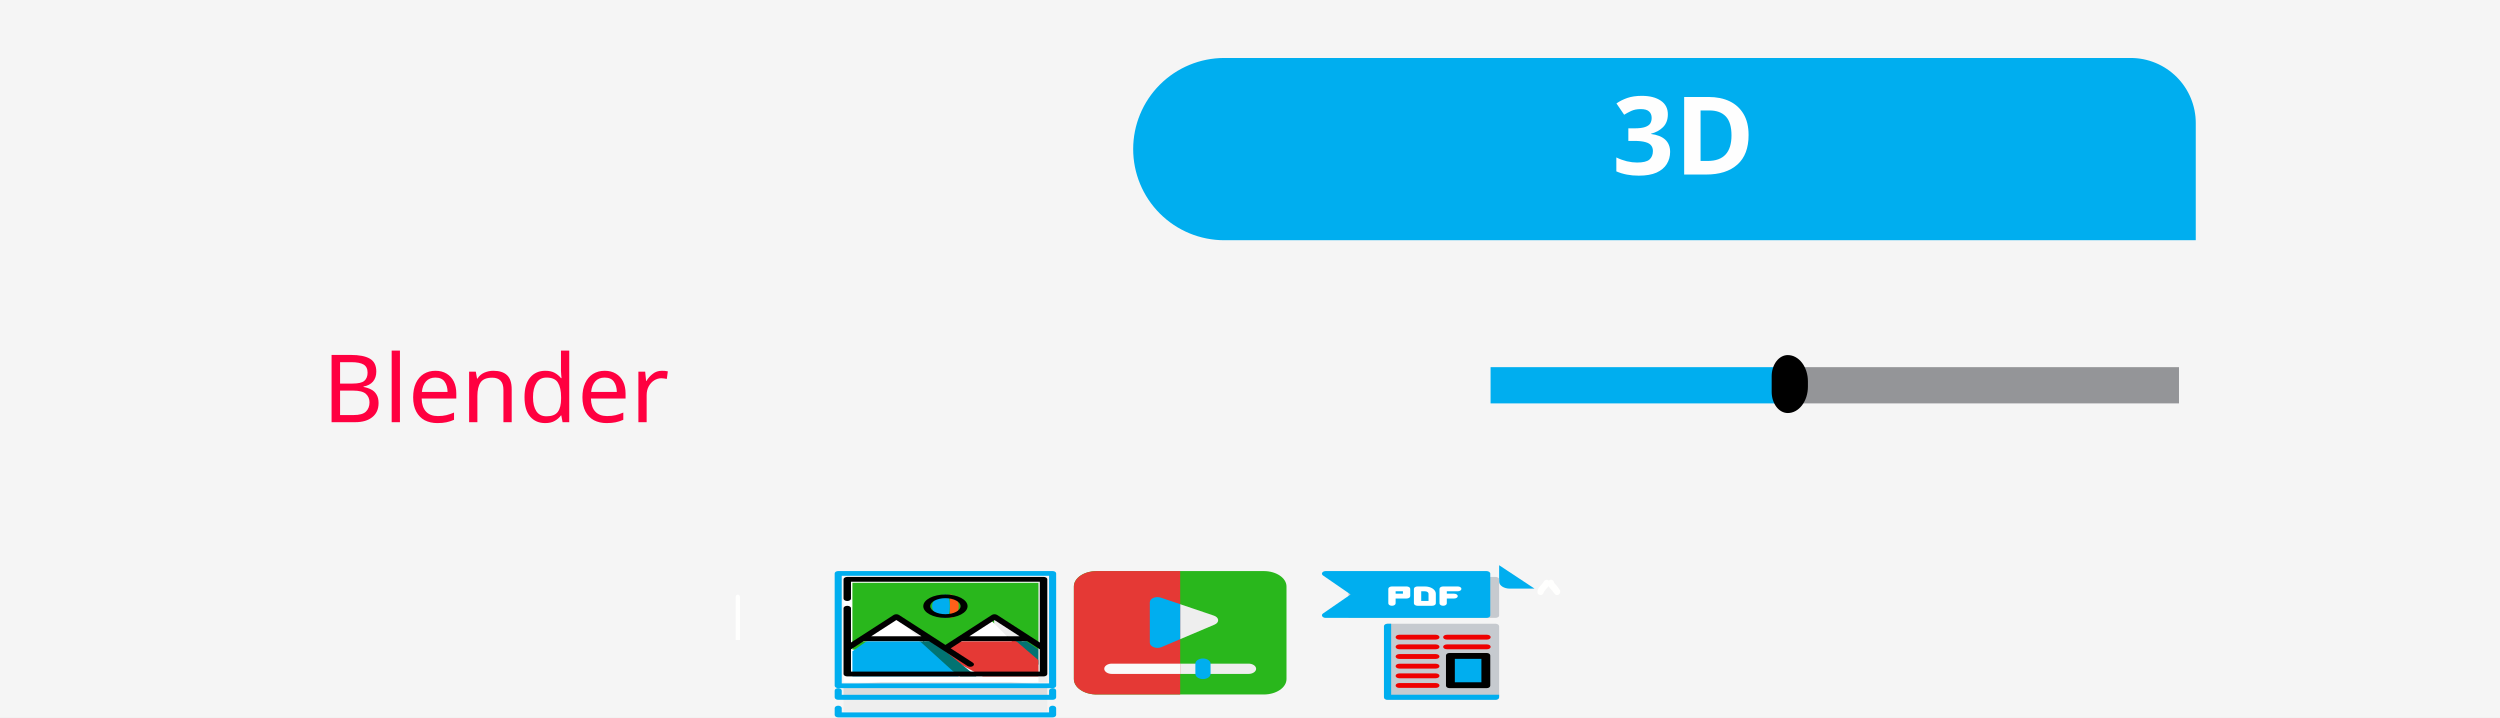
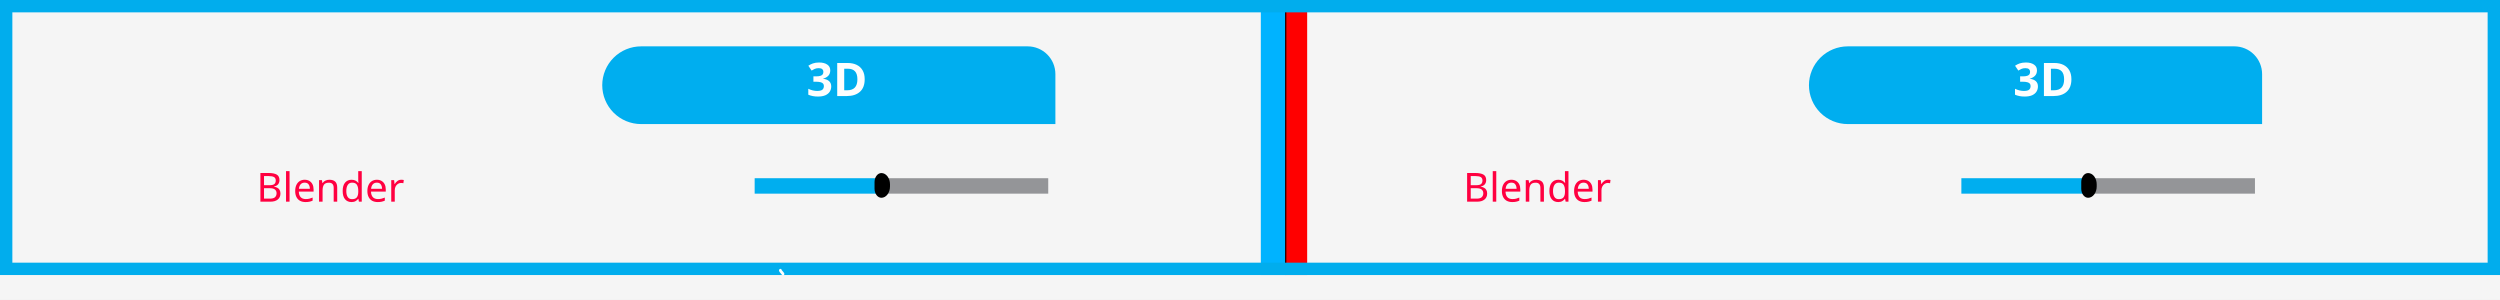
- <svg xmlns="http://www.w3.org/2000/svg" width="345" height="99" viewBox="0 0 345 99" fill="none">
-   <rect width="345" height="99" fill="#F5F5F5" />
-   <g filter="url(#filter0_d_0_1)">
-     <mask id="path-1-inside-1_0_1" fill="white">
-       <path d="M307.492 1H51.492H307.492Z" />
-     </mask>
-     <path d="M307.492 1H51.492H307.492Z" fill="#231F20" />
-     <path d="M307.492 1H51.492H307.492Z" stroke="black" stroke-width="0.6" mask="url(#path-1-inside-1_0_1)" />
-   </g>
-   <path d="M168.954 8H294.033C295.213 8 296.381 8.232 297.471 8.684C298.56 9.135 299.551 9.797 300.385 10.631C301.219 11.465 301.881 12.456 302.332 13.545C302.784 14.635 303.016 15.803 303.016 16.983V33.152H168.954C165.619 33.152 162.42 31.827 160.061 29.469C157.703 27.11 156.378 23.911 156.378 20.576C156.378 17.241 157.703 14.042 160.061 11.683C162.42 9.325 165.619 8 168.954 8Z" fill="#00AEEF" />
+ <svg xmlns="http://www.w3.org/2000/svg" width="809" height="97" viewBox="0 0 809 97" fill="none">
+   <rect width="809" height="97" fill="#F5F5F5" />
+   <rect x="408" y="1" width="15" height="88" fill="url(#paint0_linear_0_1)" />
+   <rect x="2" y="-2" width="805" height="85" transform="matrix(1 0 0 -1 0 85)" stroke="#01ADED" stroke-width="4" />
+   <path d="M597.954 15H723.033C724.213 15 725.381 15.232 726.471 15.684C727.56 16.135 728.551 16.797 729.385 17.631C730.219 18.465 730.881 19.456 731.332 20.545C731.784 21.635 732.016 22.803 732.016 23.983V40.152H597.954C594.619 40.152 591.42 38.827 589.061 36.469C586.703 34.11 585.378 30.911 585.378 27.576C585.378 24.241 586.703 21.042 589.061 18.683C591.42 16.325 594.619 15 597.954 15Z" fill="#00AEEF" />
  <text fill="#FEFEFE" xml:space="preserve" style="white-space: pre" font-family="Harmattan" font-size="15" font-weight="bold" letter-spacing="0em">
-     <tspan x="222.492" y="24.087">3D </tspan>
+     <tspan x="651.492" y="31.087">3D </tspan>
  </text>
-   <path d="M300.7 50.668H247.7V55.668H300.7V50.668Z" fill="#949598" />
-   <path d="M247.7 50.668H205.7V55.668H247.7V50.668Z" fill="#00AEEF" />
-   <path d="M246.714 49C247.451 49 248.158 49.383 248.679 50.066C249.2 50.749 249.492 51.675 249.492 52.64V53.357C249.492 53.835 249.421 54.309 249.281 54.751C249.142 55.193 248.937 55.594 248.679 55.933C248.421 56.271 248.115 56.539 247.778 56.723C247.441 56.906 247.079 57 246.714 57C246.422 57 246.133 56.925 245.864 56.778C245.594 56.632 245.349 56.417 245.142 56.146C244.936 55.875 244.772 55.554 244.661 55.2C244.549 54.847 244.492 54.468 244.492 54.085V51.912C244.492 51.14 244.726 50.399 245.143 49.853C245.56 49.307 246.125 49 246.714 49Z" fill="black" />
+   <path d="M729.7 57.668H676.7V62.668H729.7V57.668Z" fill="#949598" />
+   <path d="M676.7 57.668H634.7V62.668H676.7V57.668Z" fill="#00AEEF" />
+   <path d="M675.714 56C676.451 56 677.158 56.383 677.679 57.066C678.2 57.749 678.492 58.675 678.492 59.64V60.357C678.492 60.835 678.421 61.309 678.281 61.751C678.142 62.193 677.937 62.594 677.679 62.933C677.421 63.271 677.115 63.539 676.778 63.723C676.441 63.906 676.079 64 675.714 64C675.422 64 675.133 63.925 674.864 63.778C674.594 63.632 674.349 63.417 674.142 63.146C673.936 62.875 673.772 62.554 673.661 62.2C673.549 61.847 673.492 61.468 673.492 61.085V58.912C673.492 58.14 673.726 57.399 674.143 56.853C674.56 56.307 675.125 56 675.714 56Z" fill="black" />
  <text fill="#FF0040" xml:space="preserve" style="white-space: pre" font-family="Bahij TheSansArabic" font-size="13" font-weight="500" letter-spacing="0em">
-     <tspan x="44.492" y="58.261">Blender </tspan>
+     <tspan x="473.492" y="65.261">Blender </tspan>
  </text>
-   <path d="M214.46 80.364C214.404 80.11 214.157 79.952 213.927 80.013C213.79 80.075 213.686 80.162 213.627 80.264C213.568 80.366 213.558 80.477 213.598 80.583L213.641 80.771L214.072 80.661L213.645 80.775C213.66 80.852 213.698 80.926 213.757 80.993C213.798 81.045 213.851 81.103 213.909 81.171C214.133 81.405 214.331 81.65 214.504 81.902C214.634 82.124 214.906 82.191 215.109 82.052C215.217 81.961 215.286 81.853 215.31 81.738C215.334 81.624 215.314 81.507 215.25 81.4C215.048 81.092 214.811 80.794 214.54 80.51C214.499 80.465 214.493 80.487 214.484 80.48L214.46 80.364Z" fill="#FFFFFE" />
-   <path d="M213.034 81.758C212.978 82.012 212.731 82.17 212.501 82.109C211.947 81.968 212.176 81.284 212.478 80.953C212.703 80.719 212.901 80.475 213.073 80.222C213.204 80 213.476 79.933 213.679 80.072C213.787 80.164 213.856 80.272 213.88 80.386C213.904 80.501 213.883 80.617 213.82 80.724C213.638 81.034 213.063 81.574 213.028 81.758H213.034Z" fill="#FFFFFE" />
-   <path d="M174.393 78.808H151.339C149.602 78.808 148.195 79.761 148.195 80.937V93.711C148.195 94.886 149.602 95.84 151.339 95.84H174.393C176.13 95.84 177.537 94.886 177.537 93.711V80.937C177.537 79.761 176.13 78.808 174.393 78.808Z" fill="#29B71C" />
-   <path d="M172.297 93.001H153.434C153.156 93.001 152.89 92.927 152.693 92.793C152.497 92.66 152.386 92.48 152.386 92.292C152.386 92.103 152.497 91.923 152.693 91.79C152.89 91.657 153.156 91.582 153.434 91.582H172.297C172.575 91.582 172.842 91.657 173.038 91.79C173.235 91.923 173.345 92.103 173.345 92.292C173.345 92.48 173.235 92.66 173.038 92.793C172.842 92.927 172.575 93.001 172.297 93.001Z" fill="#EEEEEE" />
-   <path d="M166.01 93.711C165.732 93.711 165.466 93.636 165.269 93.503C165.073 93.37 164.962 93.189 164.962 93.001V91.582C164.962 91.394 165.073 91.213 165.269 91.08C165.466 90.947 165.732 90.872 166.01 90.872C166.288 90.872 166.555 90.947 166.751 91.08C166.948 91.213 167.058 91.394 167.058 91.582V93.001C167.058 93.189 166.948 93.37 166.751 93.503C166.555 93.636 166.288 93.711 166.01 93.711Z" fill="#00AEEF" />
-   <path d="M167.53 84.96L160.194 82.476C160.035 82.422 159.857 82.396 159.679 82.401C159.5 82.406 159.327 82.442 159.174 82.505C159.022 82.569 158.896 82.657 158.809 82.763C158.721 82.868 158.675 82.987 158.675 83.108V88.7C158.676 88.827 158.727 88.951 158.823 89.059C158.919 89.168 159.056 89.257 159.219 89.317C159.371 89.379 159.545 89.411 159.722 89.41C159.919 89.41 160.111 89.373 160.278 89.303L167.613 86.195C167.772 86.128 167.902 86.033 167.988 85.921C168.075 85.809 168.116 85.683 168.106 85.556C168.096 85.431 168.038 85.31 167.936 85.206C167.835 85.101 167.695 85.016 167.53 84.96Z" fill="#EEEEEE" />
-   <path d="M151.339 78.808C150.505 78.808 149.705 79.032 149.116 79.431C148.526 79.83 148.195 80.372 148.195 80.937V93.711C148.195 94.275 148.526 94.817 149.116 95.216C149.705 95.615 150.505 95.84 151.339 95.84H162.866V78.808H151.339Z" fill="#E53935" />
-   <path d="M153.434 91.582C153.156 91.582 152.89 91.657 152.693 91.79C152.497 91.923 152.386 92.103 152.386 92.292C152.386 92.48 152.497 92.66 152.693 92.793C152.89 92.927 153.156 93.001 153.434 93.001H162.866V91.582H153.434Z" fill="#FAFAFA" />
-   <path d="M160.194 82.476C160.035 82.422 159.857 82.396 159.679 82.401C159.5 82.406 159.327 82.442 159.174 82.505C159.022 82.569 158.896 82.657 158.809 82.763C158.721 82.868 158.675 82.987 158.675 83.108V88.7C158.676 88.827 158.727 88.951 158.823 89.059C158.919 89.168 159.056 89.257 159.219 89.317C159.371 89.379 159.545 89.411 159.722 89.41C159.919 89.41 160.111 89.373 160.278 89.303L162.866 88.203V83.378L160.194 82.476Z" fill="#00AEEF" />
-   <path d="M208.347 81.231H211.77L206.88 78V80.261C206.88 80.797 207.537 81.231 208.347 81.231Z" fill="#00AEEF" />
-   <path d="M206.347 79.615H186.095V85.269H206.347C206.641 85.269 206.879 85.128 206.879 84.955V79.929C206.879 79.756 206.641 79.615 206.347 79.615Z" fill="#C6CACF" />
-   <path d="M205.136 85.269H182.95C182.486 85.269 182.253 84.882 182.582 84.656L186.381 82.038L182.582 79.42C182.253 79.194 182.486 78.808 182.95 78.808H205.136C205.424 78.808 205.657 78.968 205.657 79.167V84.91C205.657 85.108 205.424 85.269 205.136 85.269Z" fill="#00AEEF" />
-   <path d="M194.109 80.93H192.091C191.812 80.93 191.586 81.079 191.586 81.263V83.263C191.586 83.447 191.812 83.597 192.091 83.597C192.37 83.597 192.596 83.447 192.596 83.263V82.597H194.109C194.388 82.597 194.614 82.447 194.614 82.263V81.263C194.614 81.079 194.388 80.93 194.109 80.93ZM193.605 81.93H192.596V81.596H193.605V81.93Z" fill="white" />
-   <path d="M196.632 80.93H195.623C195.345 80.93 195.119 81.079 195.119 81.263V83.263C195.119 83.447 195.345 83.597 195.623 83.597H197.642C197.92 83.597 198.146 83.447 198.146 83.263V81.93C198.146 81.378 197.467 80.93 196.632 80.93ZM197.137 82.93H196.128V81.596H196.632C196.911 81.596 197.137 81.746 197.137 81.93L197.137 82.93Z" fill="white" />
-   <path d="M201.174 80.93H199.155C198.877 80.93 198.651 81.079 198.651 81.263V83.263C198.651 83.447 198.877 83.597 199.155 83.597C199.434 83.597 199.66 83.447 199.66 83.263V82.597H200.669C200.948 82.597 201.174 82.447 201.174 82.263C201.174 82.079 200.948 81.93 200.669 81.93H199.66V81.596H201.174C201.452 81.596 201.678 81.447 201.678 81.263C201.678 81.079 201.452 80.93 201.174 80.93Z" fill="white" />
-   <path d="M206.383 96.577H191.483C191.208 96.577 190.986 96.42 190.986 96.227V86.427C190.986 86.234 191.208 86.077 191.483 86.077H206.383C206.657 86.077 206.88 86.234 206.88 86.427V96.227C206.88 96.421 206.657 96.577 206.383 96.577Z" fill="#C6CACF" />
-   <path d="M191.979 95.877V86.077H191.483C191.208 86.077 190.986 86.234 190.986 86.427V96.227C190.986 96.421 191.208 96.577 191.483 96.577H206.383C206.657 96.577 206.88 96.42 206.88 96.227V95.877H191.979Z" fill="#00AEEF" />
-   <path d="M205.187 94.961H200.014C199.755 94.961 199.544 94.806 199.544 94.615V90.461C199.544 90.27 199.755 90.115 200.014 90.115H205.187C205.447 90.115 205.657 90.27 205.657 90.461V94.615C205.657 94.806 205.446 94.961 205.187 94.961Z" fill="black" />
-   <path d="M204.434 90.923H200.767V94.154H204.434V90.923Z" fill="#00AEEF" />
-   <path d="M205.21 88.263H199.66C199.381 88.263 199.155 88.114 199.155 87.93C199.155 87.746 199.381 87.597 199.66 87.597H205.21C205.489 87.597 205.715 87.746 205.715 87.93C205.715 88.114 205.489 88.263 205.21 88.263Z" fill="#EF0000" />
-   <path d="M205.21 89.596H199.66C199.381 89.596 199.155 89.447 199.155 89.263C199.155 89.079 199.381 88.93 199.66 88.93H205.21C205.489 88.93 205.715 89.079 205.715 89.263C205.715 89.447 205.489 89.596 205.21 89.596Z" fill="#EF0000" />
-   <path d="M198.146 88.263H193.1C192.821 88.263 192.595 88.114 192.595 87.93C192.595 87.746 192.821 87.597 193.1 87.597H198.146C198.424 87.597 198.65 87.746 198.65 87.93C198.65 88.114 198.424 88.263 198.146 88.263Z" fill="#EF0000" />
-   <path d="M198.146 89.596H193.1C192.821 89.596 192.595 89.447 192.595 89.263C192.595 89.079 192.821 88.93 193.1 88.93H198.146C198.424 88.93 198.65 89.079 198.65 89.263C198.65 89.447 198.424 89.596 198.146 89.596Z" fill="#EF0000" />
-   <path d="M198.146 90.93H193.1C192.821 90.93 192.595 90.781 192.595 90.597C192.595 90.413 192.821 90.264 193.1 90.264H198.146C198.424 90.264 198.65 90.413 198.65 90.597C198.65 90.781 198.424 90.93 198.146 90.93Z" fill="#EF0000" />
-   <path d="M198.146 92.263H193.1C192.821 92.263 192.595 92.114 192.595 91.93C192.595 91.746 192.821 91.597 193.1 91.597H198.146C198.424 91.597 198.65 91.746 198.65 91.93C198.65 92.114 198.424 92.263 198.146 92.263Z" fill="#EF0000" />
-   <path d="M198.146 93.597H193.1C192.821 93.597 192.595 93.448 192.595 93.264C192.595 93.08 192.821 92.931 193.1 92.931H198.146C198.424 92.931 198.65 93.08 198.65 93.264C198.65 93.448 198.424 93.597 198.146 93.597Z" fill="#EF0000" />
-   <path d="M198.146 94.93H193.1C192.821 94.93 192.595 94.781 192.595 94.597C192.595 94.413 192.821 94.264 193.1 94.264H198.146C198.424 94.264 198.65 94.413 198.65 94.597C198.65 94.781 198.424 94.93 198.146 94.93Z" fill="#EF0000" />
-   <path d="M116.407 96.174V98.193H144.527V96.174L130.531 94.962L116.407 96.174Z" fill="#EEEEEE" />
-   <path d="M116.407 94.557V96.576H144.527V94.557L130.531 93.346L116.407 94.557Z" fill="#DCDCDC" />
-   <path d="M144.527 79.615V94.154H142.693L138.414 86.885L142.693 79.615H144.527Z" fill="#EEEEEE" />
-   <path d="M143.305 79.615V80.844L138.874 86.885L143.305 92.925V94.154H116.407V79.615H143.305Z" fill="white" />
-   <path d="M117.631 80.423V89.637L130.468 90.923L143.305 89.637V80.423H117.631Z" fill="#29B71C" />
-   <path d="M131.079 82.038V85.269C131.754 85.269 132.301 84.546 132.301 83.653C132.301 82.761 131.754 82.038 131.079 82.038Z" fill="#FE5F1A" />
-   <path d="M130.59 82.038C130.86 82.038 131.079 82.761 131.079 83.653C131.079 84.546 130.86 85.269 130.59 85.269C129.51 85.269 128.634 84.546 128.634 83.653C128.634 82.761 129.51 82.038 130.59 82.038Z" fill="#00AEEF" />
-   <path d="M143.305 91.731L135.969 87.692L141.422 88.337L143.305 89.639L143.305 91.731Z" fill="#027372" />
-   <path d="M140.339 88.568L136.85 86.885L132.357 88.568L129.856 90.23L135.625 93.346H143.305V91.108L140.339 88.568Z" fill="#E53935" />
-   <path d="M142.082 88.443L141.057 88.5L137.192 87.305V85.269L142.082 88.443Z" fill="#EEEEEE" />
-   <path d="M132.301 88.5L136.431 85.269L139.637 88.5L132.301 88.5Z" fill="white" />
-   <path d="M134.746 93.346H132.511L123.743 87.692L128.599 88.365L134.746 93.346Z" fill="#027372" />
-   <path d="M127.027 88.568L132.302 93.346H117.631V89.871L119.484 88.568L123.731 86.885L127.027 88.568Z" fill="#00AEEF" />
-   <path d="M128.633 88.443L127.608 88.5L123.743 87.305V85.269L128.633 88.443Z" fill="#EEEEEE" />
-   <path d="M118.853 88.5L123.671 85.269L127.411 88.5L118.853 88.5Z" fill="white" />
-   <path d="M145.262 97.385C144.993 97.385 144.774 97.54 144.774 97.731V98.308H116.16V97.731C116.16 97.54 115.942 97.385 115.673 97.385C115.403 97.385 115.185 97.54 115.185 97.731V98.654C115.185 98.845 115.403 99 115.673 99H145.262C145.531 99 145.75 98.845 145.75 98.654V97.731C145.75 97.54 145.531 97.385 145.262 97.385Z" fill="#00AEEF" />
-   <path d="M145.262 94.962C144.993 94.962 144.774 95.117 144.774 95.308V95.885H116.16V95.308C116.16 95.117 115.942 94.962 115.673 94.962C115.403 94.962 115.185 95.117 115.185 95.308V96.231C115.185 96.422 115.403 96.577 115.673 96.577H145.262C145.531 96.577 145.75 96.422 145.75 96.231V95.308C145.75 95.117 145.531 94.962 145.262 94.962Z" fill="#00AEEF" />
-   <path d="M145.262 78.808H115.673C115.403 78.808 115.185 78.954 115.185 79.135V94.634C115.185 94.815 115.403 94.962 115.673 94.962H145.262C145.531 94.962 145.75 94.815 145.75 94.634V79.135C145.75 78.954 145.531 78.808 145.262 78.808ZM144.774 94.307H116.16V79.463H144.774V94.307Z" fill="#00AEEF" />
-   <path d="M133.524 83.653C133.524 82.763 132.153 82.038 130.468 82.038C128.782 82.038 127.411 82.763 127.411 83.653C127.411 84.544 128.782 85.269 130.468 85.269C132.153 85.269 133.524 84.544 133.524 83.653ZM128.376 83.653C128.376 83.044 129.315 82.548 130.468 82.548C131.621 82.548 132.559 83.044 132.559 83.653C132.559 84.263 131.621 84.759 130.468 84.759C129.315 84.759 128.376 84.263 128.376 83.653Z" fill="black" />
-   <path d="M116.407 93.014C116.407 93.197 116.638 93.346 116.922 93.346H144.013C144.297 93.346 144.527 93.197 144.527 93.014V79.947C144.527 79.764 144.297 79.615 144.013 79.615H116.922C116.638 79.615 116.407 79.764 116.407 79.947V82.605C116.407 82.788 116.638 82.937 116.922 82.937C117.206 82.937 117.436 82.788 117.436 82.605V80.28H143.498V88.668L137.604 84.862C137.403 84.732 137.077 84.732 136.876 84.862L130.467 89.001L124.058 84.862C123.857 84.732 123.532 84.732 123.331 84.862L117.436 88.668V83.934C117.436 83.75 117.206 83.602 116.922 83.602C116.638 83.602 116.407 83.75 116.407 83.934V93.014ZM137.24 85.566L140.713 87.809H133.767L137.24 85.566ZM123.695 85.566L127.168 87.809H120.221L123.695 85.566ZM119.192 88.474H128.197L130.103 89.705C130.104 89.706 133.533 91.92 133.533 91.92C133.633 91.985 133.765 92.017 133.897 92.017C134.028 92.017 134.16 91.985 134.26 91.92C134.461 91.79 134.461 91.58 134.26 91.45L131.195 89.47L132.738 88.474H141.742L143.498 89.608V92.682H117.436V89.608L119.192 88.474Z" fill="black" />
-   <path fill-rule="evenodd" clip-rule="evenodd" d="M101.819 82.064C101.981 82.064 102.114 82.207 102.114 82.38V88.317H101.524V82.38C101.524 82.204 101.656 82.064 101.819 82.064Z" fill="#FFFFFE" />
-   <g filter="url(#filter1_d_0_1)">
-     <mask id="path-56-inside-2_0_1" fill="white">
-       <path d="M307.492 74H51.492H307.492Z" />
-     </mask>
-     <path d="M307.492 74H51.492H307.492Z" fill="#231F20" />
-     <path d="M307.492 74H51.492H307.492Z" stroke="black" stroke-width="0.6" mask="url(#path-56-inside-2_0_1)" />
-   </g>
+   <path d="M207.462 15H332.541C333.72 15 334.889 15.232 335.978 15.684C337.068 16.135 338.059 16.797 338.893 17.631C339.727 18.465 340.389 19.456 340.84 20.545C341.291 21.635 341.524 22.803 341.524 23.983V40.152H207.462C204.126 40.152 200.928 38.827 198.569 36.469C196.211 34.11 194.886 30.911 194.886 27.576C194.886 24.241 196.211 21.042 198.569 18.683C200.928 16.325 204.126 15 207.462 15Z" fill="#00AEEF" />
+   <text fill="#FEFEFE" xml:space="preserve" style="white-space: pre" font-family="Harmattan" font-size="15" font-weight="bold" letter-spacing="0em">
+     <tspan x="261" y="31.087">3D </tspan>
+   </text>
+   <path d="M339.208 57.668H286.208V62.668H339.208V57.668Z" fill="#949598" />
+   <path d="M286.208 57.668H244.208V62.668H286.208V57.668Z" fill="#00AEEF" />
+   <path d="M285.222 56C285.959 56 286.666 56.383 287.186 57.066C287.707 57.749 288 58.675 288 59.64V60.357C288 60.835 287.929 61.309 287.789 61.751C287.65 62.193 287.445 62.594 287.187 62.933C286.929 63.271 286.623 63.539 286.286 63.723C285.949 63.906 285.587 64 285.222 64C284.93 64 284.641 63.925 284.371 63.778C284.102 63.632 283.856 63.417 283.65 63.146C283.444 62.875 283.28 62.554 283.169 62.2C283.057 61.847 283 61.468 283 61.085V58.912C283 58.14 283.234 57.399 283.651 56.853C284.068 56.307 284.633 56 285.222 56Z" fill="black" />
+   <text fill="#FF0040" xml:space="preserve" style="white-space: pre" font-family="Bahij TheSansArabic" font-size="13" font-weight="500" letter-spacing="0em">
+     <tspan x="83" y="65.261">Blender </tspan>
+   </text>
+   <path d="M252.967 87.364C252.911 87.11 252.665 86.952 252.435 87.013C252.298 87.075 252.194 87.162 252.135 87.264C252.076 87.366 252.066 87.477 252.106 87.583L252.149 87.771L252.58 87.661L252.153 87.775C252.168 87.852 252.206 87.926 252.265 87.993C252.306 88.045 252.359 88.103 252.417 88.171C252.64 88.405 252.839 88.65 253.011 88.902C253.142 89.124 253.414 89.191 253.617 89.052C253.725 88.961 253.794 88.853 253.818 88.738C253.842 88.624 253.821 88.507 253.758 88.4C253.556 88.092 253.319 87.794 253.048 87.51C253.007 87.465 253.001 87.487 252.992 87.48L252.967 87.364Z" fill="#FFFFFE" />
  <defs>
-     <filter id="filter0_d_0_1" x="47.492" y="0.7" width="264" height="8.6" filterUnits="userSpaceOnUse" color-interpolation-filters="sRGB">
-       <feFlood flood-opacity="0" result="BackgroundImageFix" />
-       <feColorMatrix in="SourceAlpha" type="matrix" values="0 0 0 0 0 0 0 0 0 0 0 0 0 0 0 0 0 0 127 0" result="hardAlpha" />
-       <feOffset dy="4" />
-       <feGaussianBlur stdDeviation="2" />
-       <feComposite in2="hardAlpha" operator="out" />
-       <feColorMatrix type="matrix" values="0 0 0 0 0 0 0 0 0 0 0 0 0 0 0 0 0 0 0.25 0" />
-       <feBlend mode="normal" in2="BackgroundImageFix" result="effect1_dropShadow_0_1" />
-       <feBlend mode="normal" in="SourceGraphic" in2="effect1_dropShadow_0_1" result="shape" />
-     </filter>
-     <filter id="filter1_d_0_1" x="47.492" y="73.7" width="264" height="8.6" filterUnits="userSpaceOnUse" color-interpolation-filters="sRGB">
-       <feFlood flood-opacity="0" result="BackgroundImageFix" />
-       <feColorMatrix in="SourceAlpha" type="matrix" values="0 0 0 0 0 0 0 0 0 0 0 0 0 0 0 0 0 0 127 0" result="hardAlpha" />
-       <feOffset dy="4" />
-       <feGaussianBlur stdDeviation="2" />
-       <feComposite in2="hardAlpha" operator="out" />
-       <feColorMatrix type="matrix" values="0 0 0 0 0 0 0 0 0 0 0 0 0 0 0 0 0 0 0.25 0" />
-       <feBlend mode="normal" in2="BackgroundImageFix" result="effect1_dropShadow_0_1" />
-       <feBlend mode="normal" in="SourceGraphic" in2="effect1_dropShadow_0_1" result="shape" />
-     </filter>
+     <linearGradient id="paint0_linear_0_1" x1="423" y1="45" x2="408" y2="45" gradientUnits="userSpaceOnUse">
+       <stop offset="0.433" stop-color="#FF0000" />
+       <stop offset="0.476" />
+       <stop offset="0.476" stop-color="#00B3FF" />
+     </linearGradient>
  </defs>
</svg>
